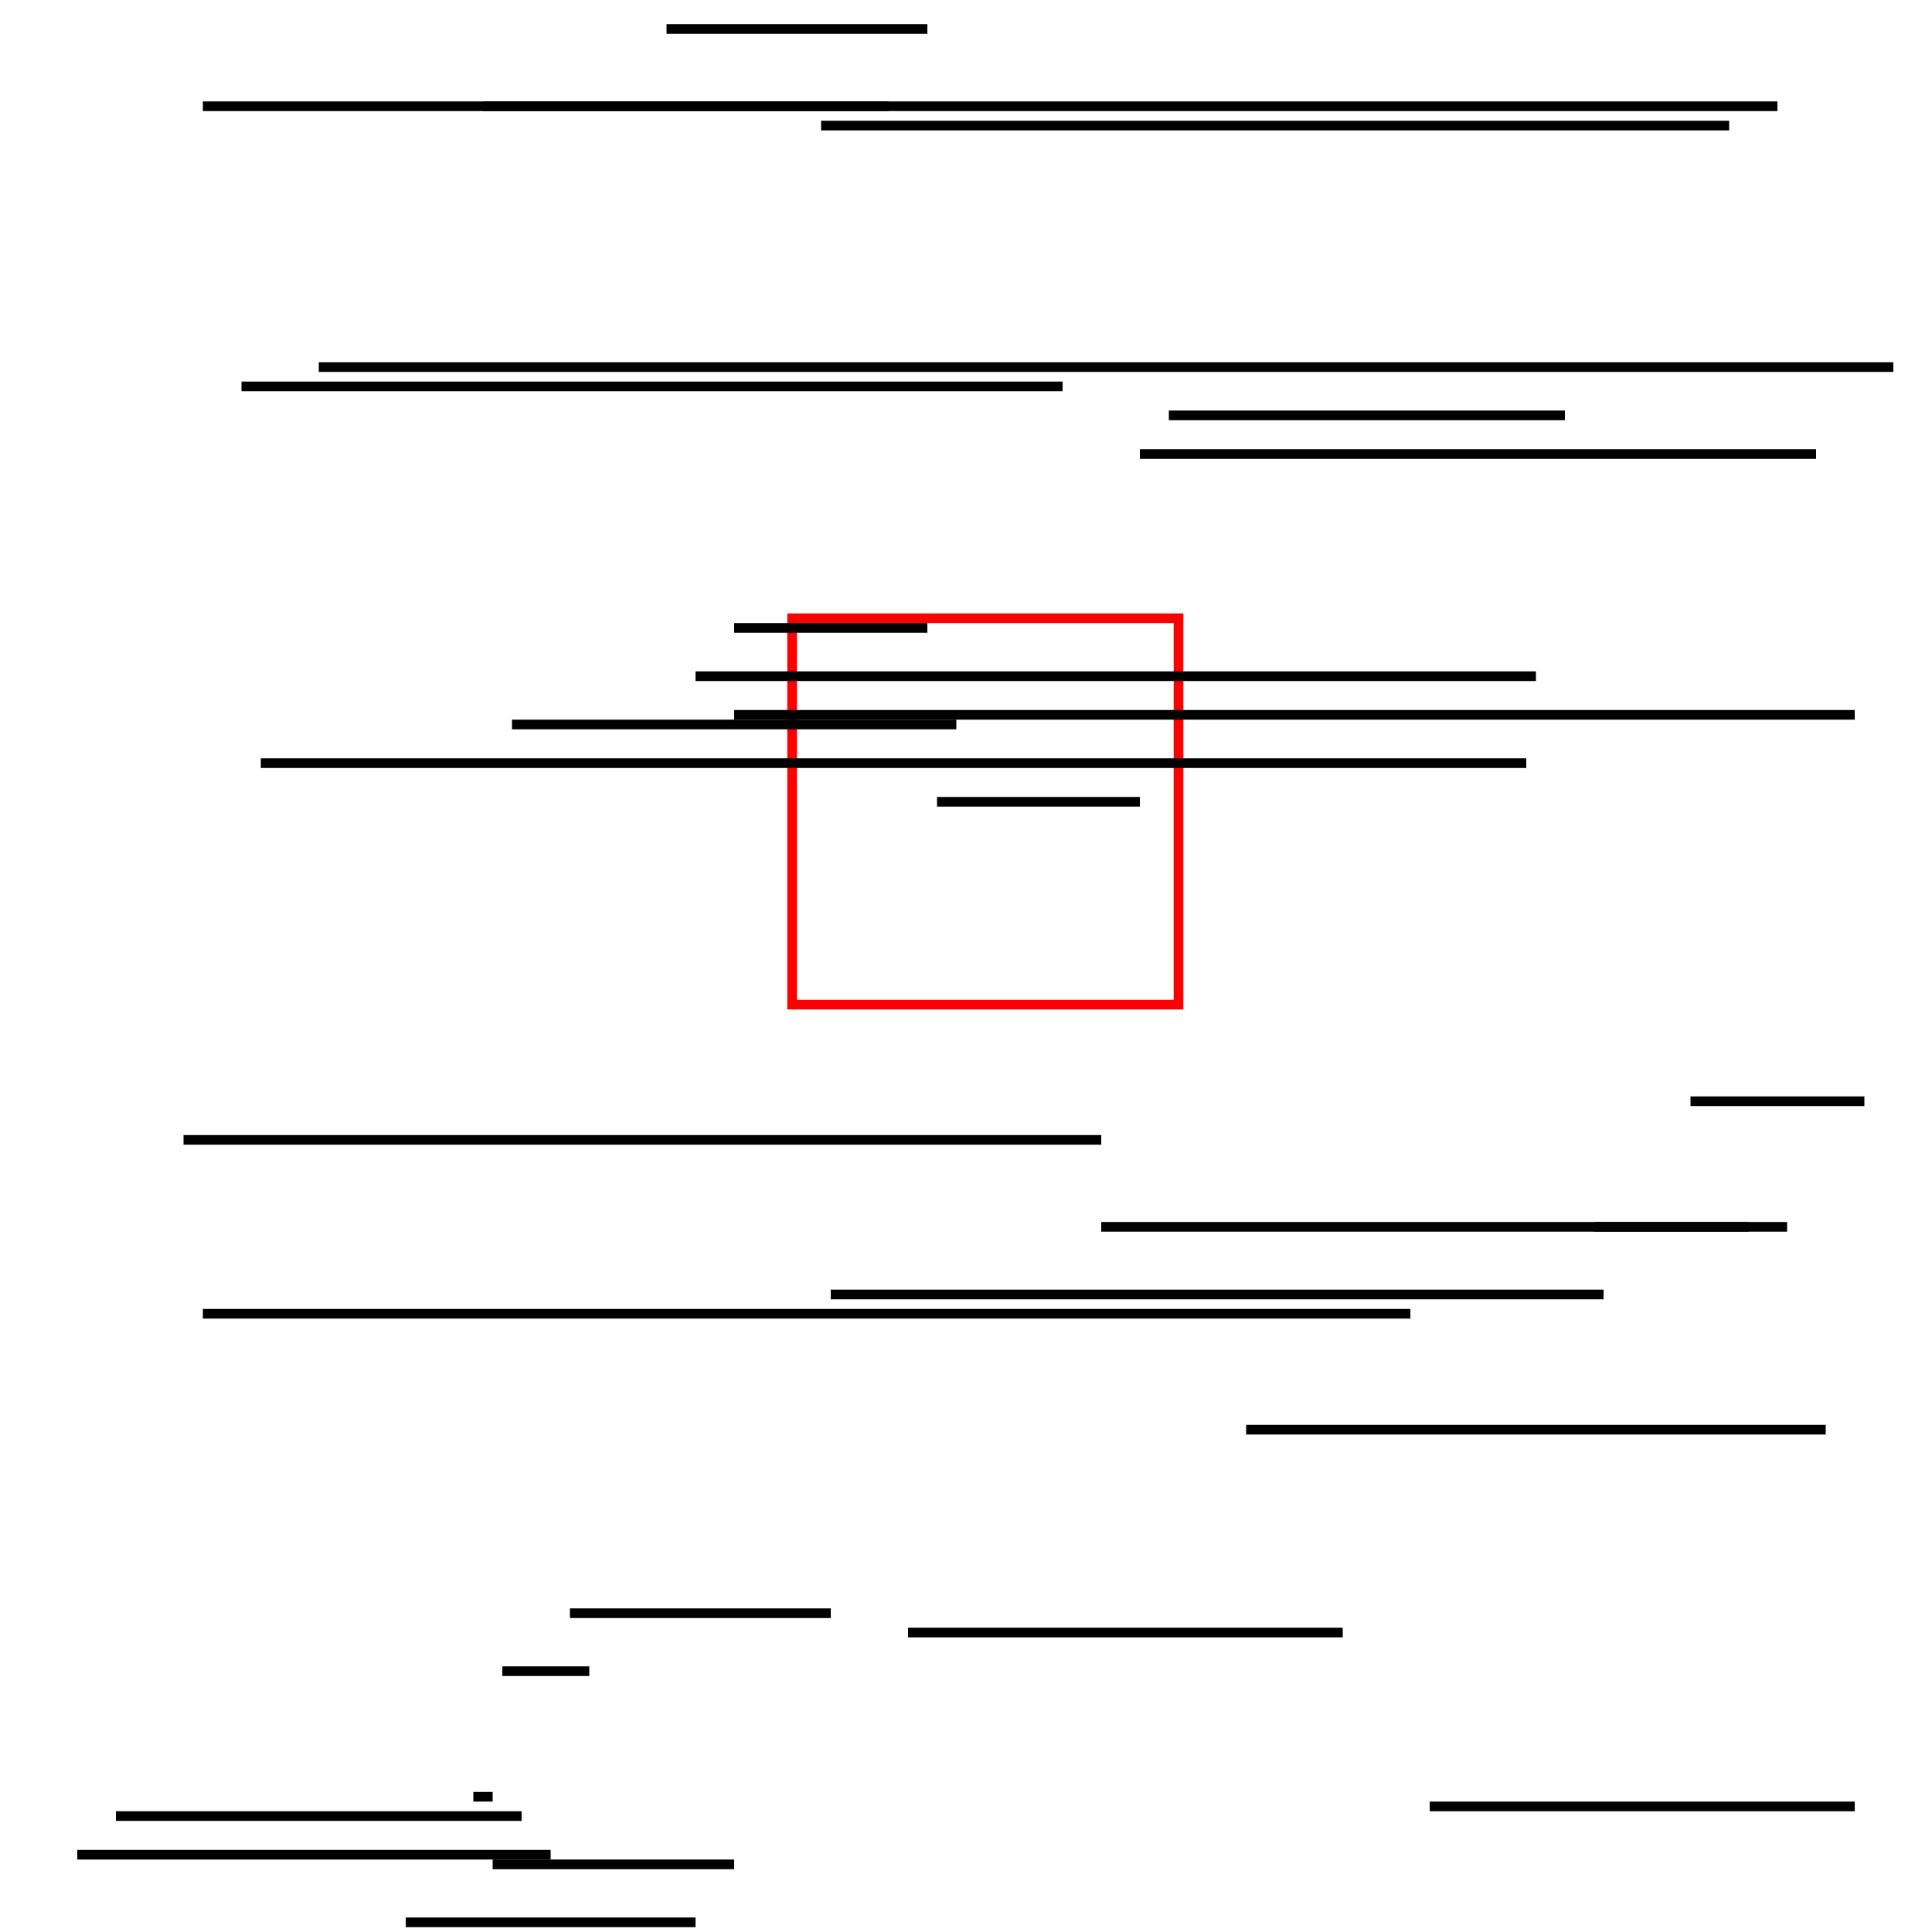
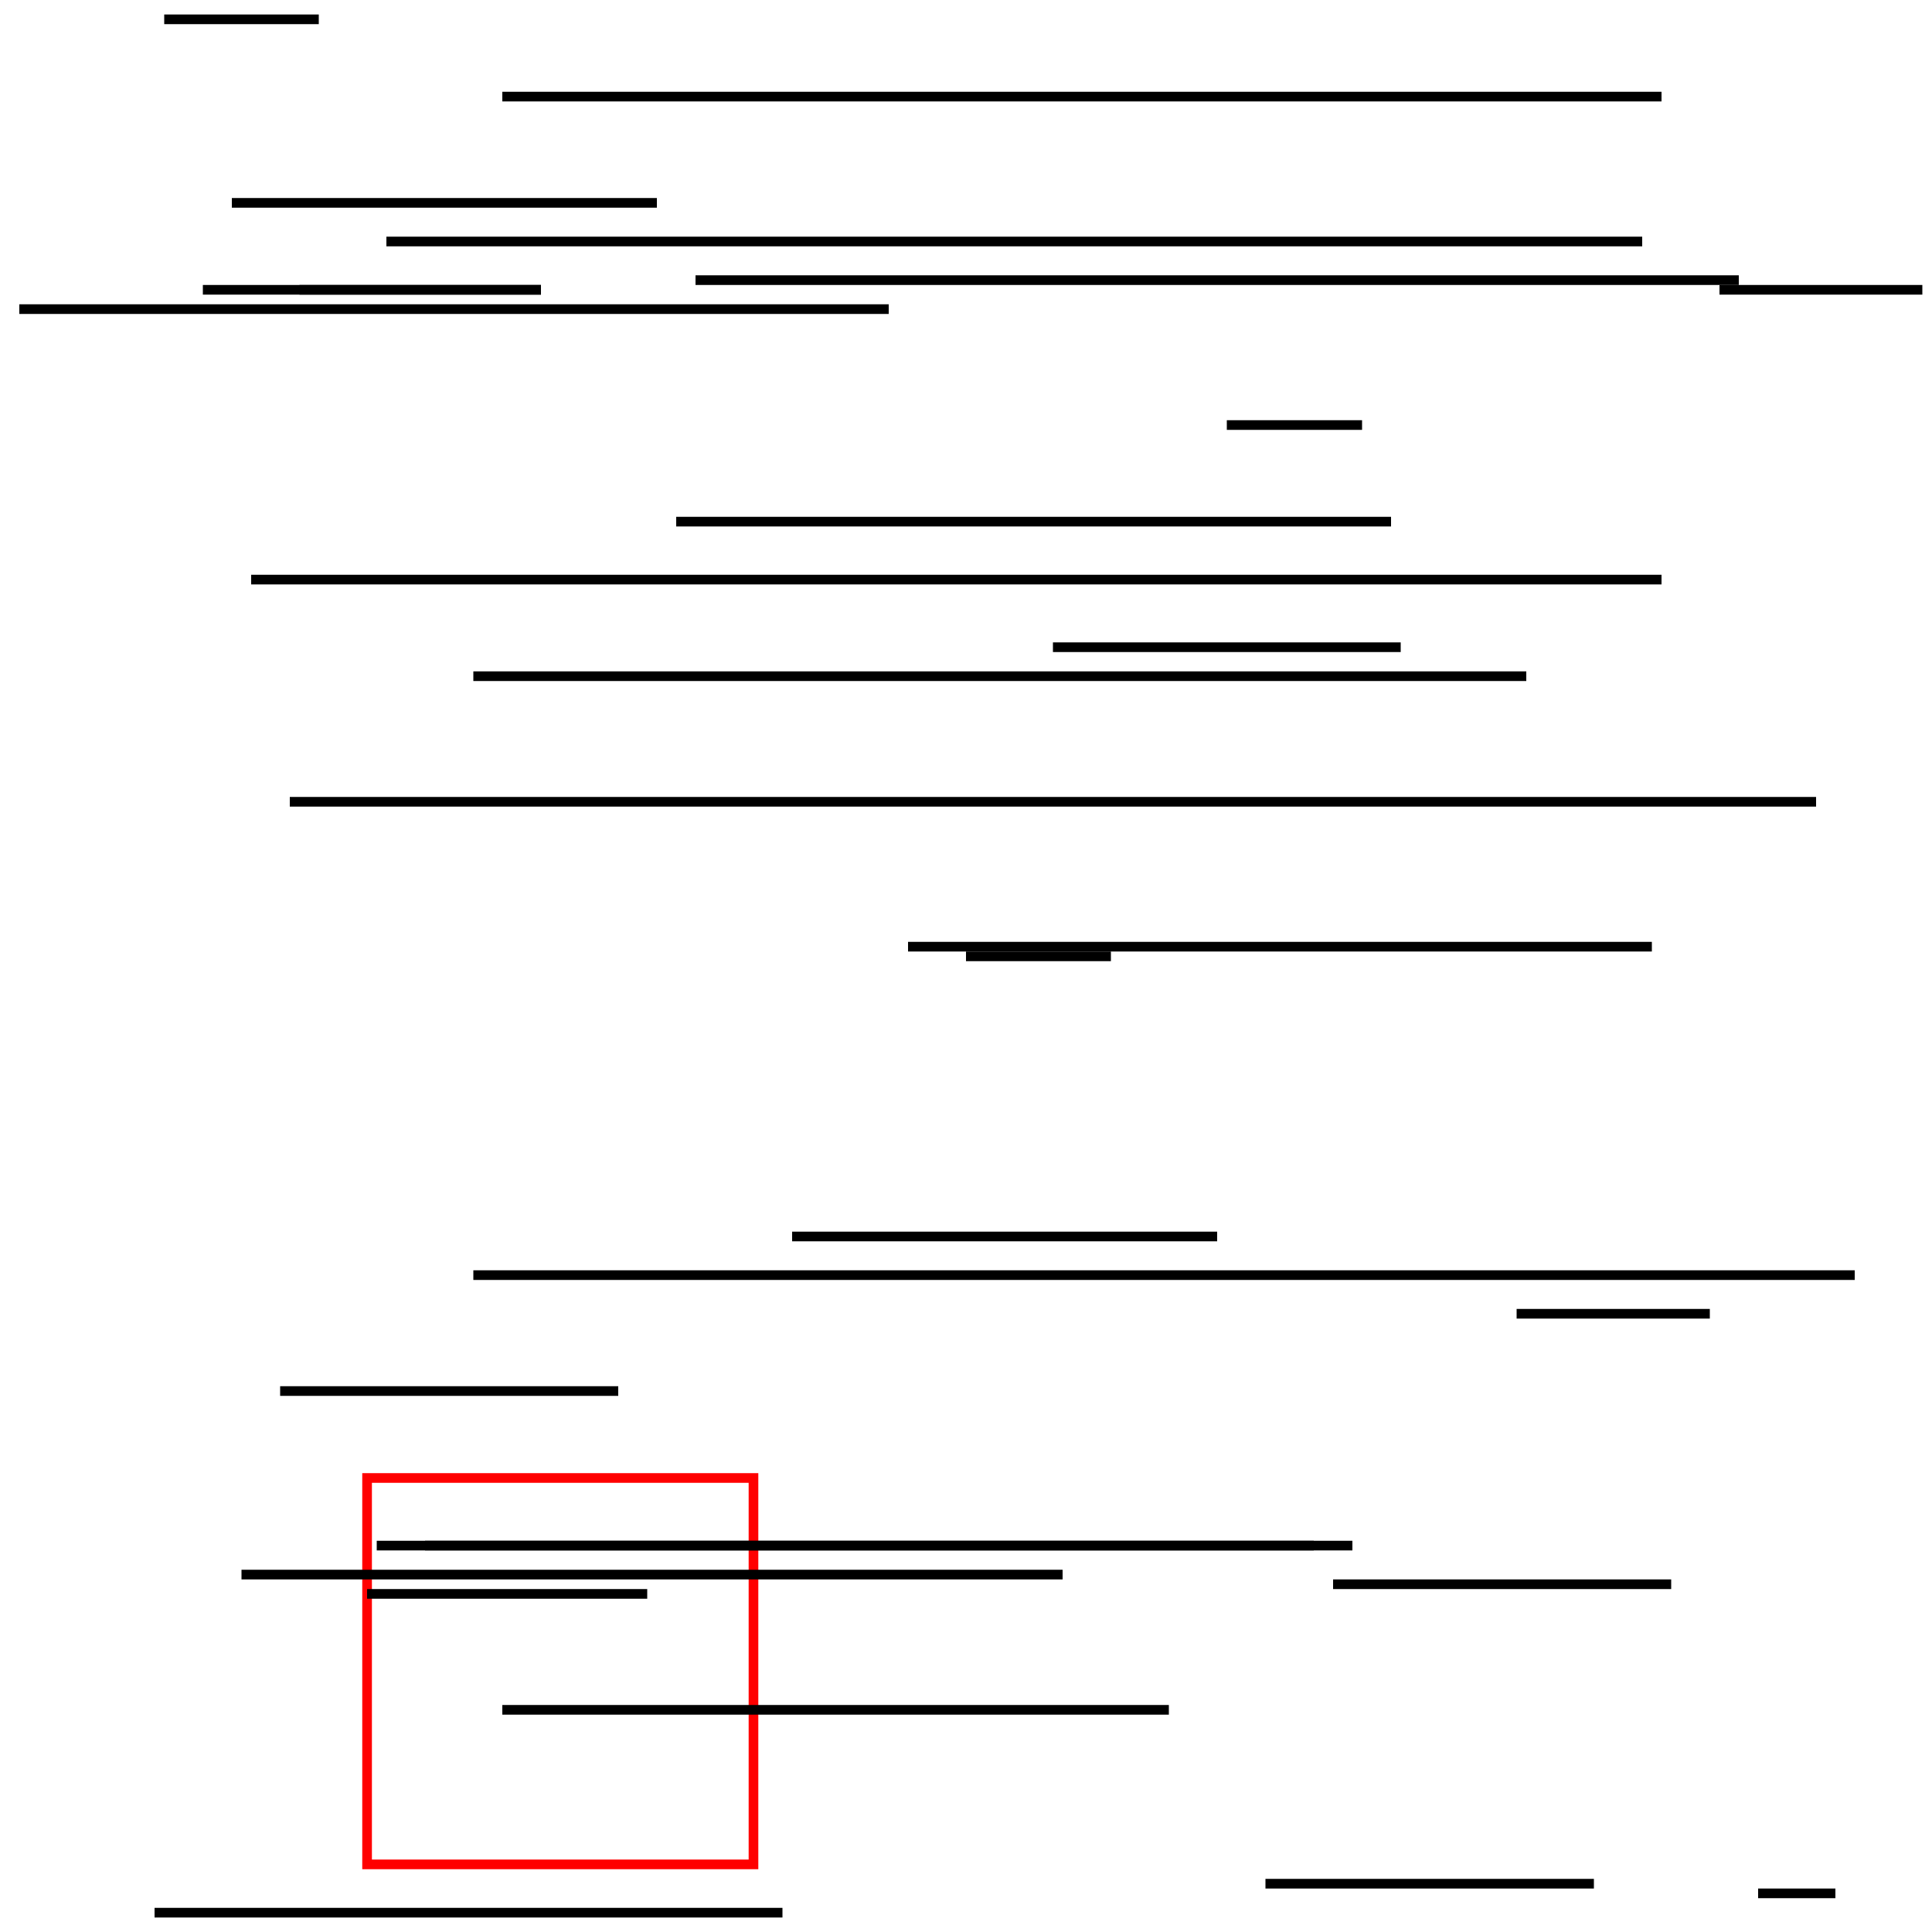
<svg xmlns="http://www.w3.org/2000/svg" baseProfile="full" height="200" version="1.1" viewBox="-100.0,-100.0,200,200" width="200">
  <defs />
  <g transform="scale(1,-1)">
-     <rect fill="none" height="40" stroke="red" width="40" x="-18" y="-4" />
-     <line stroke="black" x1="93" x2="75" y1="-14" y2="-14" />
-     <line stroke="black" x1="-47" x2="-1" y1="25" y2="25" />
-     <line stroke="black" x1="-39" x2="-48" y1="-73" y2="-73" />
-     <line stroke="black" x1="-24" x2="92" y1="26" y2="26" />
-     <line stroke="black" x1="-73" x2="58" y1="21" y2="21" />
-     <line stroke="black" x1="14" x2="-81" y1="-18" y2="-18" />
-     <line stroke="black" x1="59" x2="-28" y1="30" y2="30" />
-     <line stroke="black" x1="-75" x2="10" y1="60" y2="60" />
-     <line stroke="black" x1="-15" x2="79" y1="87" y2="87" />
-     <line stroke="black" x1="89" x2="29" y1="-48" y2="-48" />
-     <line stroke="black" x1="-14" x2="-41" y1="-67" y2="-67" />
-     <line stroke="black" x1="85" x2="14" y1="-27" y2="-27" />
-     <line stroke="black" x1="39" x2="-6" y1="-69" y2="-69" />
-     <line stroke="black" x1="-51" x2="-49" y1="-86" y2="-86" />
-     <line stroke="black" x1="88" x2="18" y1="53" y2="53" />
-     <line stroke="black" x1="46" x2="-79" y1="-36" y2="-36" />
-     <line stroke="black" x1="48" x2="92" y1="-87" y2="-87" />
-     <line stroke="black" x1="-28" x2="-58" y1="-99" y2="-99" />
-     <line stroke="black" x1="-43" x2="-92" y1="-92" y2="-92" />
-     <line stroke="black" x1="-24" x2="-49" y1="-93" y2="-93" />
-     <line stroke="black" x1="84" x2="-79" y1="89" y2="89" />
-     <line stroke="black" x1="96" x2="-67" y1="62" y2="62" />
-     <line stroke="black" x1="-24" x2="-4" y1="35" y2="35" />
-     <line stroke="black" x1="18" x2="-3" y1="17" y2="17" />
-     <line stroke="black" x1="-8" x2="-50" y1="89" y2="89" />
-     <line stroke="black" x1="-88" x2="-46" y1="-88" y2="-88" />
-     <line stroke="black" x1="81" x2="65" y1="-27" y2="-27" />
-     <line stroke="black" x1="-14" x2="66" y1="-34" y2="-34" />
-     <line stroke="black" x1="21" x2="62" y1="57" y2="57" />
-     <line stroke="black" x1="-4" x2="-31" y1="97" y2="97" />
+     <rect fill="none" height="40" stroke="red" width="40" x="-62" y="-93" />
+     <line stroke="black" x1="10" x2="-75" y1="-63" y2="-63" />
+     <line stroke="black" x1="-56" x2="40" y1="-60" y2="-60" />
+     <line stroke="black" x1="73" x2="38" y1="-64" y2="-64" />
+     <line stroke="black" x1="71" x2="-6" y1="2" y2="2" />
+     <line stroke="black" x1="82" x2="90" y1="-96" y2="-96" />
+     <line stroke="black" x1="72" x2="-48" y1="90" y2="90" />
+     <line stroke="black" x1="44" x2="-30" y1="46" y2="46" />
+     <line stroke="black" x1="99" x2="78" y1="70" y2="70" />
+     <line stroke="black" x1="-33" x2="-62" y1="-65" y2="-65" />
+     <line stroke="black" x1="-83" x2="-67" y1="98" y2="98" />
+     <line stroke="black" x1="21" x2="-48" y1="-77" y2="-77" />
+     <line stroke="black" x1="-60" x2="70" y1="75" y2="75" />
+     <line stroke="black" x1="-98" x2="-8" y1="68" y2="68" />
+     <line stroke="black" x1="57" x2="77" y1="-36" y2="-36" />
+     <line stroke="black" x1="15" x2="0" y1="1" y2="1" />
+     <line stroke="black" x1="65" x2="31" y1="-95" y2="-95" />
+     <line stroke="black" x1="-71" x2="-36" y1="-44" y2="-44" />
+     <line stroke="black" x1="-32" x2="-76" y1="79" y2="79" />
+     <line stroke="black" x1="80" x2="-28" y1="71" y2="71" />
+     <line stroke="black" x1="58" x2="-51" y1="30" y2="30" />
+     <line stroke="black" x1="27" x2="41" y1="56" y2="56" />
+     <line stroke="black" x1="-69" x2="-44" y1="70" y2="70" />
+     <line stroke="black" x1="45" x2="9" y1="33" y2="33" />
+     <line stroke="black" x1="-70" x2="88" y1="17" y2="17" />
+     <line stroke="black" x1="-74" x2="72" y1="40" y2="40" />
+     <line stroke="black" x1="36" x2="-61" y1="-60" y2="-60" />
+     <line stroke="black" x1="-84" x2="-19" y1="-98" y2="-98" />
+     <line stroke="black" x1="26" x2="-18" y1="-28" y2="-28" />
+     <line stroke="black" x1="92" x2="-51" y1="-32" y2="-32" />
+     <line stroke="black" x1="-79" x2="-44" y1="70" y2="70" />
  </g>
</svg>
